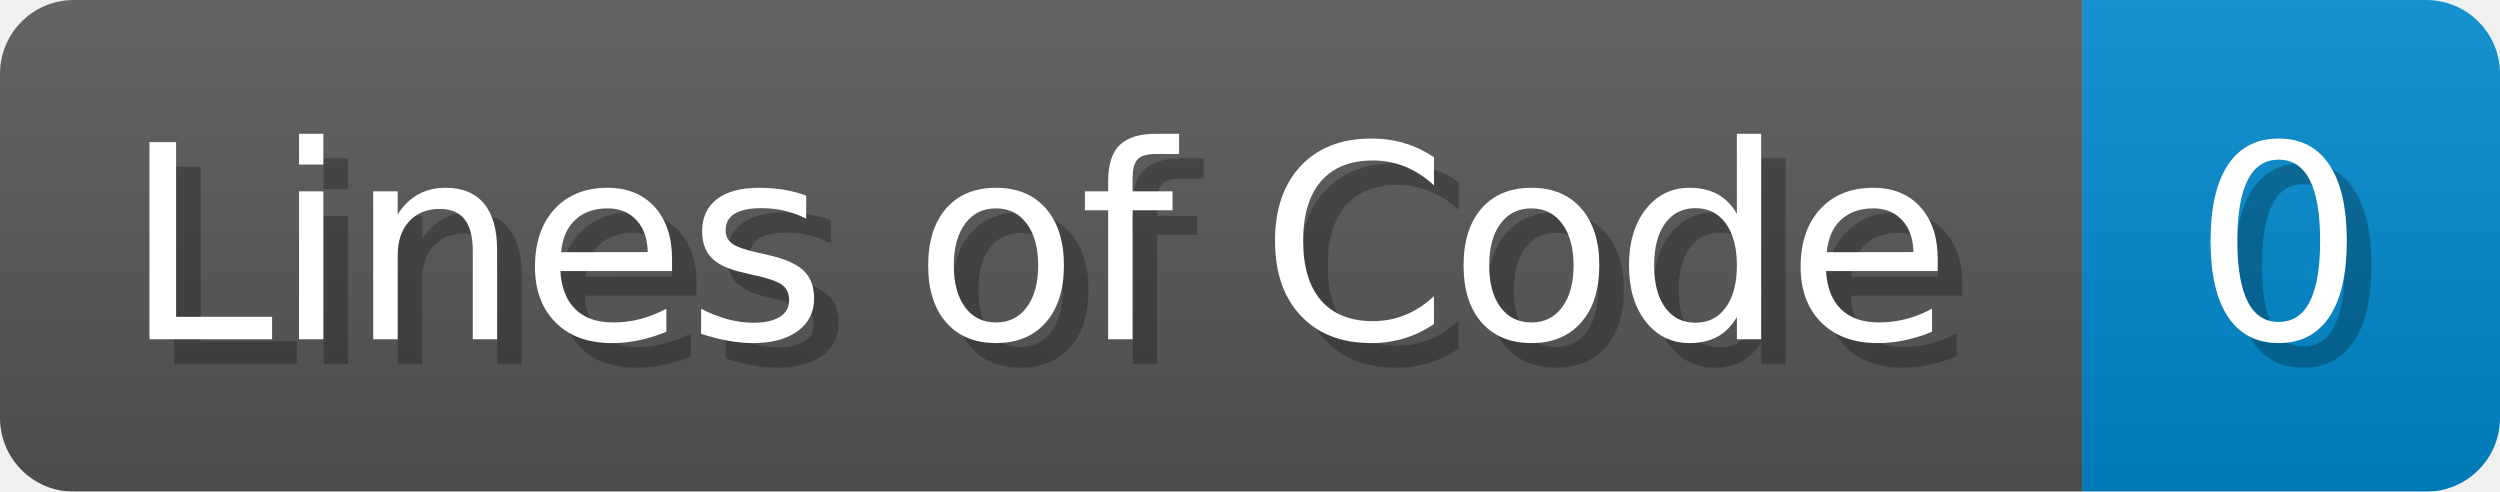
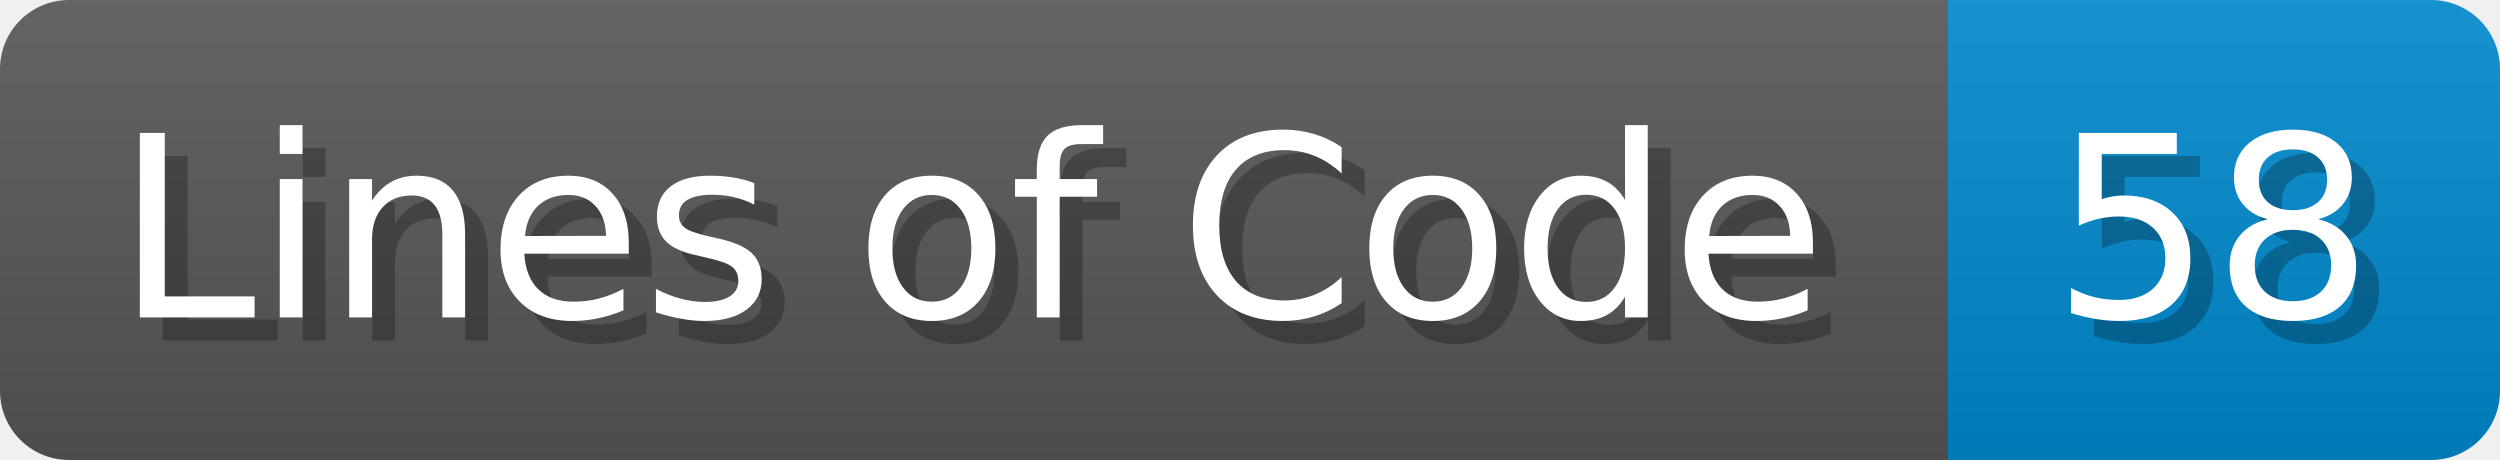
- <svg xmlns="http://www.w3.org/2000/svg" width="101.7" height="20" viewBox="0 0 1017 200">
+ <svg xmlns="http://www.w3.org/2000/svg" width="108.7" height="20" viewBox="0 0 1087 200">
  <linearGradient id="a" x2="0" y2="100%">
    <stop offset="0" stop-opacity=".1" stop-color="#EEE" />
    <stop offset="1" stop-opacity=".1" />
  </linearGradient>
  <mask id="m">
-     <rect width="1017" height="200" rx="30" fill="#FFF" />
+     <rect width="1087" height="200" rx="30" fill="#FFF" />
  </mask>
  <g mask="url(#m)">
    <rect width="847" height="200" fill="#555" />
-     <rect width="170" height="200" fill="#08C" x="847" />
-     <rect width="1017" height="200" fill="url(#a)" />
+     <rect width="240" height="200" fill="#08C" x="847" />
+     <rect width="1087" height="200" fill="url(#a)" />
  </g>
  <g fill="#fff" text-anchor="start" font-family="Verdana,DejaVu Sans,sans-serif" font-size="110">
    <text x="60" y="148" textLength="747" fill="#000" opacity="0.25">Lines of Code</text>
    <text x="50" y="138" textLength="747">Lines of Code</text>
-     <text x="902" y="148" textLength="70" fill="#000" opacity="0.25">0</text>
-     <text x="892" y="138" textLength="70">0</text>
+     <text x="902" y="148" textLength="140" fill="#000" opacity="0.25">58</text>
+     <text x="892" y="138" textLength="140">58</text>
  </g>
</svg>
